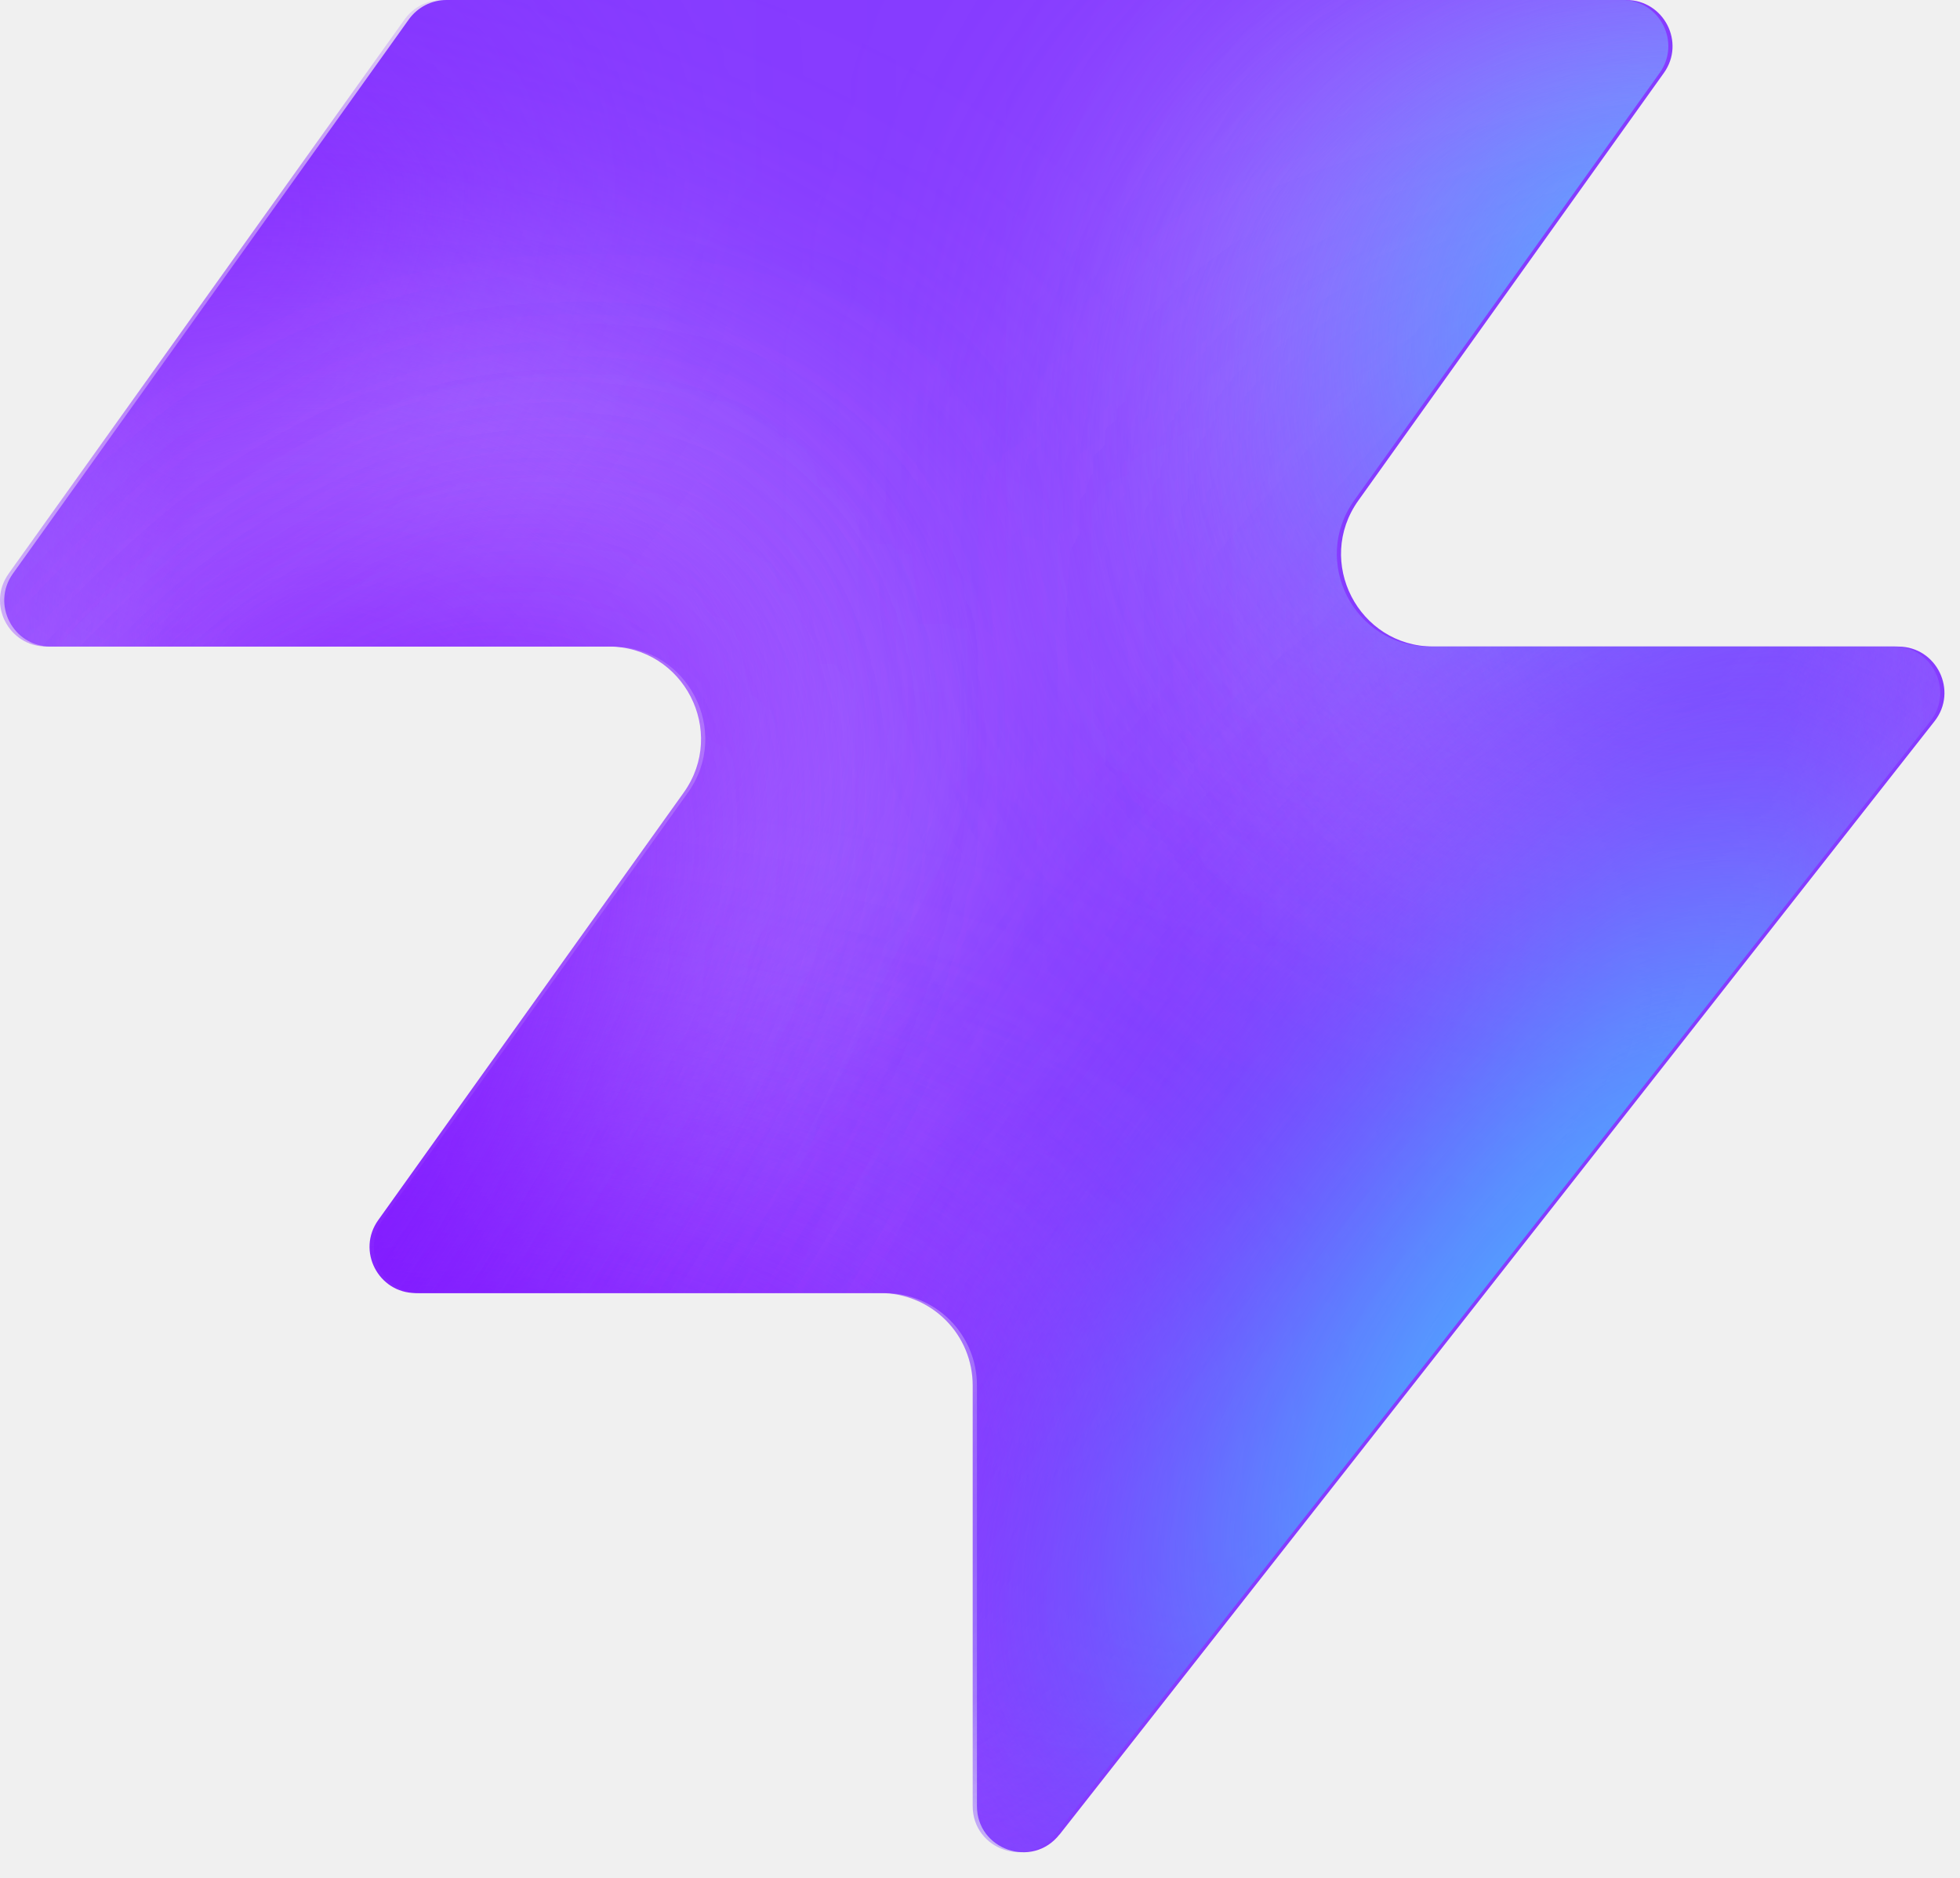
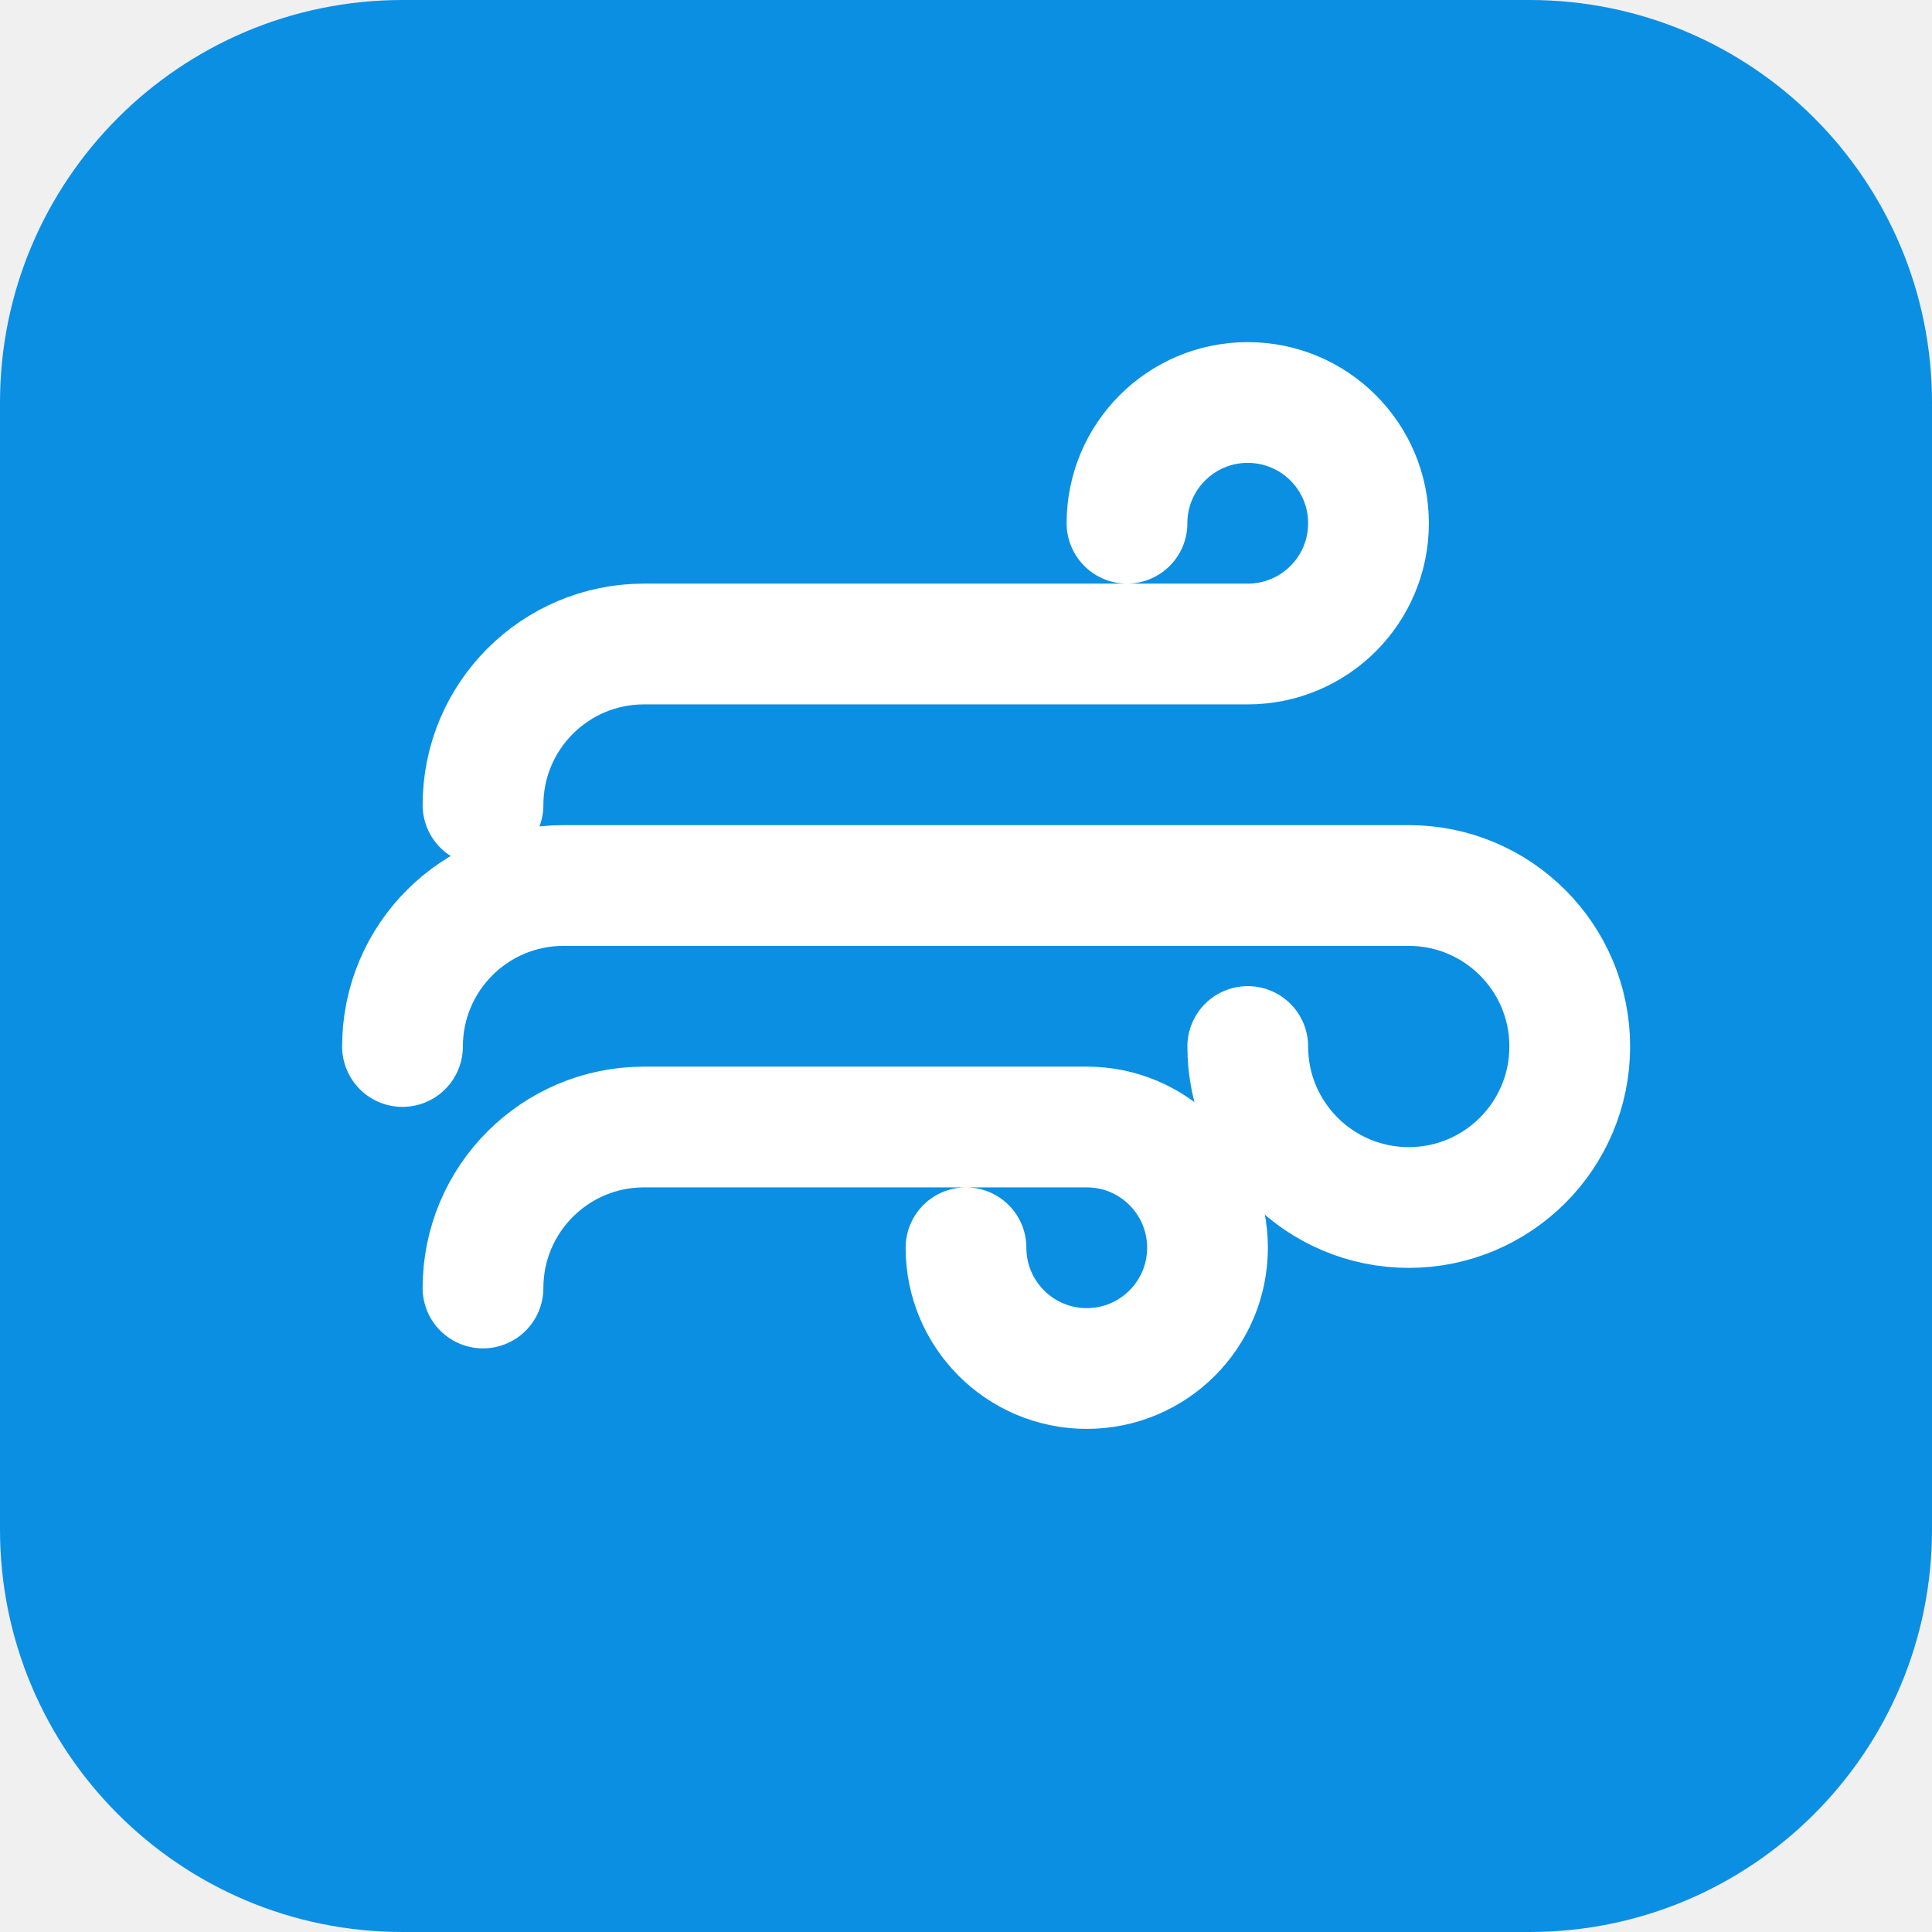
- <svg xmlns="http://www.w3.org/2000/svg" width="48" height="46" fill="none" viewBox="0 0 48 46">
-   <path fill="#863bff" d="M25.946 44.938c-.664.845-2.021.375-2.021-.698V33.937a2.26 2.26 0 0 0-2.262-2.262H10.287c-.92 0-1.456-1.04-.92-1.788l7.48-10.471c1.07-1.497 0-3.578-1.842-3.578H1.237c-.92 0-1.456-1.04-.92-1.788L10.013.474c.214-.297.556-.474.92-.474h28.894c.92 0 1.456 1.04.92 1.788l-7.48 10.471c-1.07 1.498 0 3.579 1.842 3.579h11.377c.943 0 1.473 1.088.89 1.83L25.947 44.94z" style="fill:#863bff;fill:color(display-p3 .525 .23 1);fill-opacity:1" />
-   <mask id="a" width="48" height="46" x="0" y="0" maskUnits="userSpaceOnUse" style="mask-type:alpha">
-     <path fill="#000" d="M25.842 44.938c-.664.844-2.021.375-2.021-.698V33.937a2.26 2.26 0 0 0-2.262-2.262H10.183c-.92 0-1.456-1.04-.92-1.788l7.48-10.471c1.07-1.498 0-3.579-1.842-3.579H1.133c-.92 0-1.456-1.04-.92-1.787L9.91.473c.214-.297.556-.474.92-.474h28.894c.92 0 1.456 1.04.92 1.788l-7.48 10.471c-1.07 1.498 0 3.578 1.842 3.578h11.377c.943 0 1.473 1.088.89 1.832L25.843 44.94z" style="fill:#000;fill-opacity:1" />
-   </mask>
-   <g mask="url(#a)">
-     <g filter="url(#b)">
-       <ellipse cx="5.508" cy="14.704" fill="#ede6ff" rx="5.508" ry="14.704" style="fill:#ede6ff;fill:color(display-p3 .927 .903 1);fill-opacity:1" transform="matrix(.00324 1 1 -.00324 -4.47 31.516)" />
-     </g>
-     <g filter="url(#c)">
-       <ellipse cx="10.399" cy="29.851" fill="#ede6ff" rx="10.399" ry="29.851" style="fill:#ede6ff;fill:color(display-p3 .927 .903 1);fill-opacity:1" transform="matrix(.00324 1 1 -.00324 -39.328 7.883)" />
-     </g>
-     <g filter="url(#d)">
-       <ellipse cx="5.508" cy="30.487" fill="#7e14ff" rx="5.508" ry="30.487" style="fill:#7e14ff;fill:color(display-p3 .492 .077 1);fill-opacity:1" transform="rotate(89.814 -25.913 -14.639)scale(1 -1)" />
-     </g>
-     <g filter="url(#e)">
-       <ellipse cx="5.508" cy="30.599" fill="#7e14ff" rx="5.508" ry="30.599" style="fill:#7e14ff;fill:color(display-p3 .492 .077 1);fill-opacity:1" transform="rotate(89.814 -32.644 -3.334)scale(1 -1)" />
-     </g>
-     <g filter="url(#f)">
-       <ellipse cx="5.508" cy="30.599" fill="#7e14ff" rx="5.508" ry="30.599" style="fill:#7e14ff;fill:color(display-p3 .492 .077 1);fill-opacity:1" transform="matrix(.00324 1 1 -.00324 -34.34 30.47)" />
-     </g>
-     <g filter="url(#g)">
-       <ellipse cx="14.072" cy="22.078" fill="#ede6ff" rx="14.072" ry="22.078" style="fill:#ede6ff;fill:color(display-p3 .927 .903 1);fill-opacity:1" transform="rotate(93.35 24.506 48.493)scale(-1 1)" />
-     </g>
-     <g filter="url(#h)">
-       <ellipse cx="3.47" cy="21.501" fill="#7e14ff" rx="3.47" ry="21.501" style="fill:#7e14ff;fill:color(display-p3 .492 .077 1);fill-opacity:1" transform="rotate(89.009 28.708 47.59)scale(-1 1)" />
-     </g>
-     <g filter="url(#i)">
-       <ellipse cx="3.47" cy="21.501" fill="#7e14ff" rx="3.47" ry="21.501" style="fill:#7e14ff;fill:color(display-p3 .492 .077 1);fill-opacity:1" transform="rotate(89.009 28.708 47.59)scale(-1 1)" />
-     </g>
-     <g filter="url(#j)">
-       <ellipse cx=".387" cy="8.972" fill="#7e14ff" rx="4.407" ry="29.108" style="fill:#7e14ff;fill:color(display-p3 .492 .077 1);fill-opacity:1" transform="rotate(39.51 .387 8.972)" />
-     </g>
-     <g filter="url(#k)">
-       <ellipse cx="47.523" cy="-6.092" fill="#7e14ff" rx="4.407" ry="29.108" style="fill:#7e14ff;fill:color(display-p3 .492 .077 1);fill-opacity:1" transform="rotate(37.892 47.523 -6.092)" />
-     </g>
-     <g filter="url(#l)">
-       <ellipse cx="41.412" cy="6.333" fill="#47bfff" rx="5.971" ry="9.665" style="fill:#47bfff;fill:color(display-p3 .28 .748 1);fill-opacity:1" transform="rotate(37.892 41.412 6.333)" />
-     </g>
-     <g filter="url(#m)">
-       <ellipse cx="-1.879" cy="38.332" fill="#7e14ff" rx="4.407" ry="29.108" style="fill:#7e14ff;fill:color(display-p3 .492 .077 1);fill-opacity:1" transform="rotate(37.892 -1.88 38.332)" />
-     </g>
-     <g filter="url(#n)">
-       <ellipse cx="-1.879" cy="38.332" fill="#7e14ff" rx="4.407" ry="29.108" style="fill:#7e14ff;fill:color(display-p3 .492 .077 1);fill-opacity:1" transform="rotate(37.892 -1.88 38.332)" />
-     </g>
-     <g filter="url(#o)">
-       <ellipse cx="35.651" cy="29.907" fill="#7e14ff" rx="4.407" ry="29.108" style="fill:#7e14ff;fill:color(display-p3 .492 .077 1);fill-opacity:1" transform="rotate(37.892 35.651 29.907)" />
-     </g>
-     <g filter="url(#p)">
-       <ellipse cx="38.418" cy="32.4" fill="#47bfff" rx="5.971" ry="15.297" style="fill:#47bfff;fill:color(display-p3 .28 .748 1);fill-opacity:1" transform="rotate(37.892 38.418 32.4)" />
-     </g>
-   </g>
-   <defs>
-     <filter id="b" width="60.045" height="41.654" x="-19.77" y="16.149" color-interpolation-filters="sRGB" filterUnits="userSpaceOnUse">
-       <feFlood flood-opacity="0" result="BackgroundImageFix" />
-       <feBlend in="SourceGraphic" in2="BackgroundImageFix" result="shape" />
-       <feGaussianBlur result="effect1_foregroundBlur_2002_17158" stdDeviation="7.659" />
-     </filter>
-     <filter id="c" width="90.34" height="51.437" x="-54.613" y="-7.533" color-interpolation-filters="sRGB" filterUnits="userSpaceOnUse">
-       <feFlood flood-opacity="0" result="BackgroundImageFix" />
-       <feBlend in="SourceGraphic" in2="BackgroundImageFix" result="shape" />
-       <feGaussianBlur result="effect1_foregroundBlur_2002_17158" stdDeviation="7.659" />
-     </filter>
-     <filter id="d" width="79.355" height="29.4" x="-49.64" y="2.03" color-interpolation-filters="sRGB" filterUnits="userSpaceOnUse">
-       <feFlood flood-opacity="0" result="BackgroundImageFix" />
-       <feBlend in="SourceGraphic" in2="BackgroundImageFix" result="shape" />
-       <feGaussianBlur result="effect1_foregroundBlur_2002_17158" stdDeviation="4.596" />
-     </filter>
-     <filter id="e" width="79.579" height="29.4" x="-45.045" y="20.029" color-interpolation-filters="sRGB" filterUnits="userSpaceOnUse">
-       <feFlood flood-opacity="0" result="BackgroundImageFix" />
-       <feBlend in="SourceGraphic" in2="BackgroundImageFix" result="shape" />
-       <feGaussianBlur result="effect1_foregroundBlur_2002_17158" stdDeviation="4.596" />
-     </filter>
-     <filter id="f" width="79.579" height="29.4" x="-43.513" y="21.178" color-interpolation-filters="sRGB" filterUnits="userSpaceOnUse">
-       <feFlood flood-opacity="0" result="BackgroundImageFix" />
-       <feBlend in="SourceGraphic" in2="BackgroundImageFix" result="shape" />
-       <feGaussianBlur result="effect1_foregroundBlur_2002_17158" stdDeviation="4.596" />
-     </filter>
-     <filter id="g" width="74.749" height="58.852" x="15.756" y="-17.901" color-interpolation-filters="sRGB" filterUnits="userSpaceOnUse">
-       <feFlood flood-opacity="0" result="BackgroundImageFix" />
-       <feBlend in="SourceGraphic" in2="BackgroundImageFix" result="shape" />
-       <feGaussianBlur result="effect1_foregroundBlur_2002_17158" stdDeviation="7.659" />
-     </filter>
-     <filter id="h" width="61.377" height="25.362" x="23.548" y="2.284" color-interpolation-filters="sRGB" filterUnits="userSpaceOnUse">
-       <feFlood flood-opacity="0" result="BackgroundImageFix" />
-       <feBlend in="SourceGraphic" in2="BackgroundImageFix" result="shape" />
-       <feGaussianBlur result="effect1_foregroundBlur_2002_17158" stdDeviation="4.596" />
-     </filter>
-     <filter id="i" width="61.377" height="25.362" x="23.548" y="2.284" color-interpolation-filters="sRGB" filterUnits="userSpaceOnUse">
-       <feFlood flood-opacity="0" result="BackgroundImageFix" />
-       <feBlend in="SourceGraphic" in2="BackgroundImageFix" result="shape" />
-       <feGaussianBlur result="effect1_foregroundBlur_2002_17158" stdDeviation="4.596" />
-     </filter>
-     <filter id="j" width="56.045" height="63.649" x="-27.636" y="-22.853" color-interpolation-filters="sRGB" filterUnits="userSpaceOnUse">
-       <feFlood flood-opacity="0" result="BackgroundImageFix" />
-       <feBlend in="SourceGraphic" in2="BackgroundImageFix" result="shape" />
-       <feGaussianBlur result="effect1_foregroundBlur_2002_17158" stdDeviation="4.596" />
-     </filter>
-     <filter id="k" width="54.814" height="64.646" x="20.116" y="-38.415" color-interpolation-filters="sRGB" filterUnits="userSpaceOnUse">
-       <feFlood flood-opacity="0" result="BackgroundImageFix" />
-       <feBlend in="SourceGraphic" in2="BackgroundImageFix" result="shape" />
-       <feGaussianBlur result="effect1_foregroundBlur_2002_17158" stdDeviation="4.596" />
-     </filter>
-     <filter id="l" width="33.541" height="35.313" x="24.641" y="-11.323" color-interpolation-filters="sRGB" filterUnits="userSpaceOnUse">
-       <feFlood flood-opacity="0" result="BackgroundImageFix" />
-       <feBlend in="SourceGraphic" in2="BackgroundImageFix" result="shape" />
-       <feGaussianBlur result="effect1_foregroundBlur_2002_17158" stdDeviation="4.596" />
-     </filter>
-     <filter id="m" width="54.814" height="64.646" x="-29.286" y="6.009" color-interpolation-filters="sRGB" filterUnits="userSpaceOnUse">
-       <feFlood flood-opacity="0" result="BackgroundImageFix" />
-       <feBlend in="SourceGraphic" in2="BackgroundImageFix" result="shape" />
-       <feGaussianBlur result="effect1_foregroundBlur_2002_17158" stdDeviation="4.596" />
-     </filter>
-     <filter id="n" width="54.814" height="64.646" x="-29.286" y="6.009" color-interpolation-filters="sRGB" filterUnits="userSpaceOnUse">
-       <feFlood flood-opacity="0" result="BackgroundImageFix" />
-       <feBlend in="SourceGraphic" in2="BackgroundImageFix" result="shape" />
-       <feGaussianBlur result="effect1_foregroundBlur_2002_17158" stdDeviation="4.596" />
-     </filter>
-     <filter id="o" width="54.814" height="64.646" x="8.244" y="-2.416" color-interpolation-filters="sRGB" filterUnits="userSpaceOnUse">
-       <feFlood flood-opacity="0" result="BackgroundImageFix" />
-       <feBlend in="SourceGraphic" in2="BackgroundImageFix" result="shape" />
-       <feGaussianBlur result="effect1_foregroundBlur_2002_17158" stdDeviation="4.596" />
-     </filter>
-     <filter id="p" width="39.409" height="43.623" x="18.713" y="10.588" color-interpolation-filters="sRGB" filterUnits="userSpaceOnUse">
-       <feFlood flood-opacity="0" result="BackgroundImageFix" />
-       <feBlend in="SourceGraphic" in2="BackgroundImageFix" result="shape" />
-       <feGaussianBlur result="effect1_foregroundBlur_2002_17158" stdDeviation="4.596" />
-     </filter>
-   </defs>
+ <svg xmlns="http://www.w3.org/2000/svg" viewBox="0 0 48 48" fill="none">
+   <rect width="48" height="48" rx="10" fill="#0B8FE3" />
+   <path d="M12 20C12 17.791 13.791 16 16 16H31C32.657 16 34 14.657 34 13C34 11.343 32.657 10 31 10C29.343 10 28 11.343 28 13" stroke="white" stroke-width="3" stroke-linecap="round" />
+   <path d="M10 26C10 23.791 11.791 22 14 22H35C37.209 22 39 23.791 39 26C39 28.209 37.209 30 35 30C32.791 30 31 28.209 31 26" stroke="white" stroke-width="3" stroke-linecap="round" />
+   <path d="M12 32C12 29.791 13.791 28 16 28H27C28.657 28 30 29.343 30 31C30 32.657 28.657 34 27 34C25.343 34 24 32.657 24 31" stroke="white" stroke-width="3" stroke-linecap="round" />
</svg>
